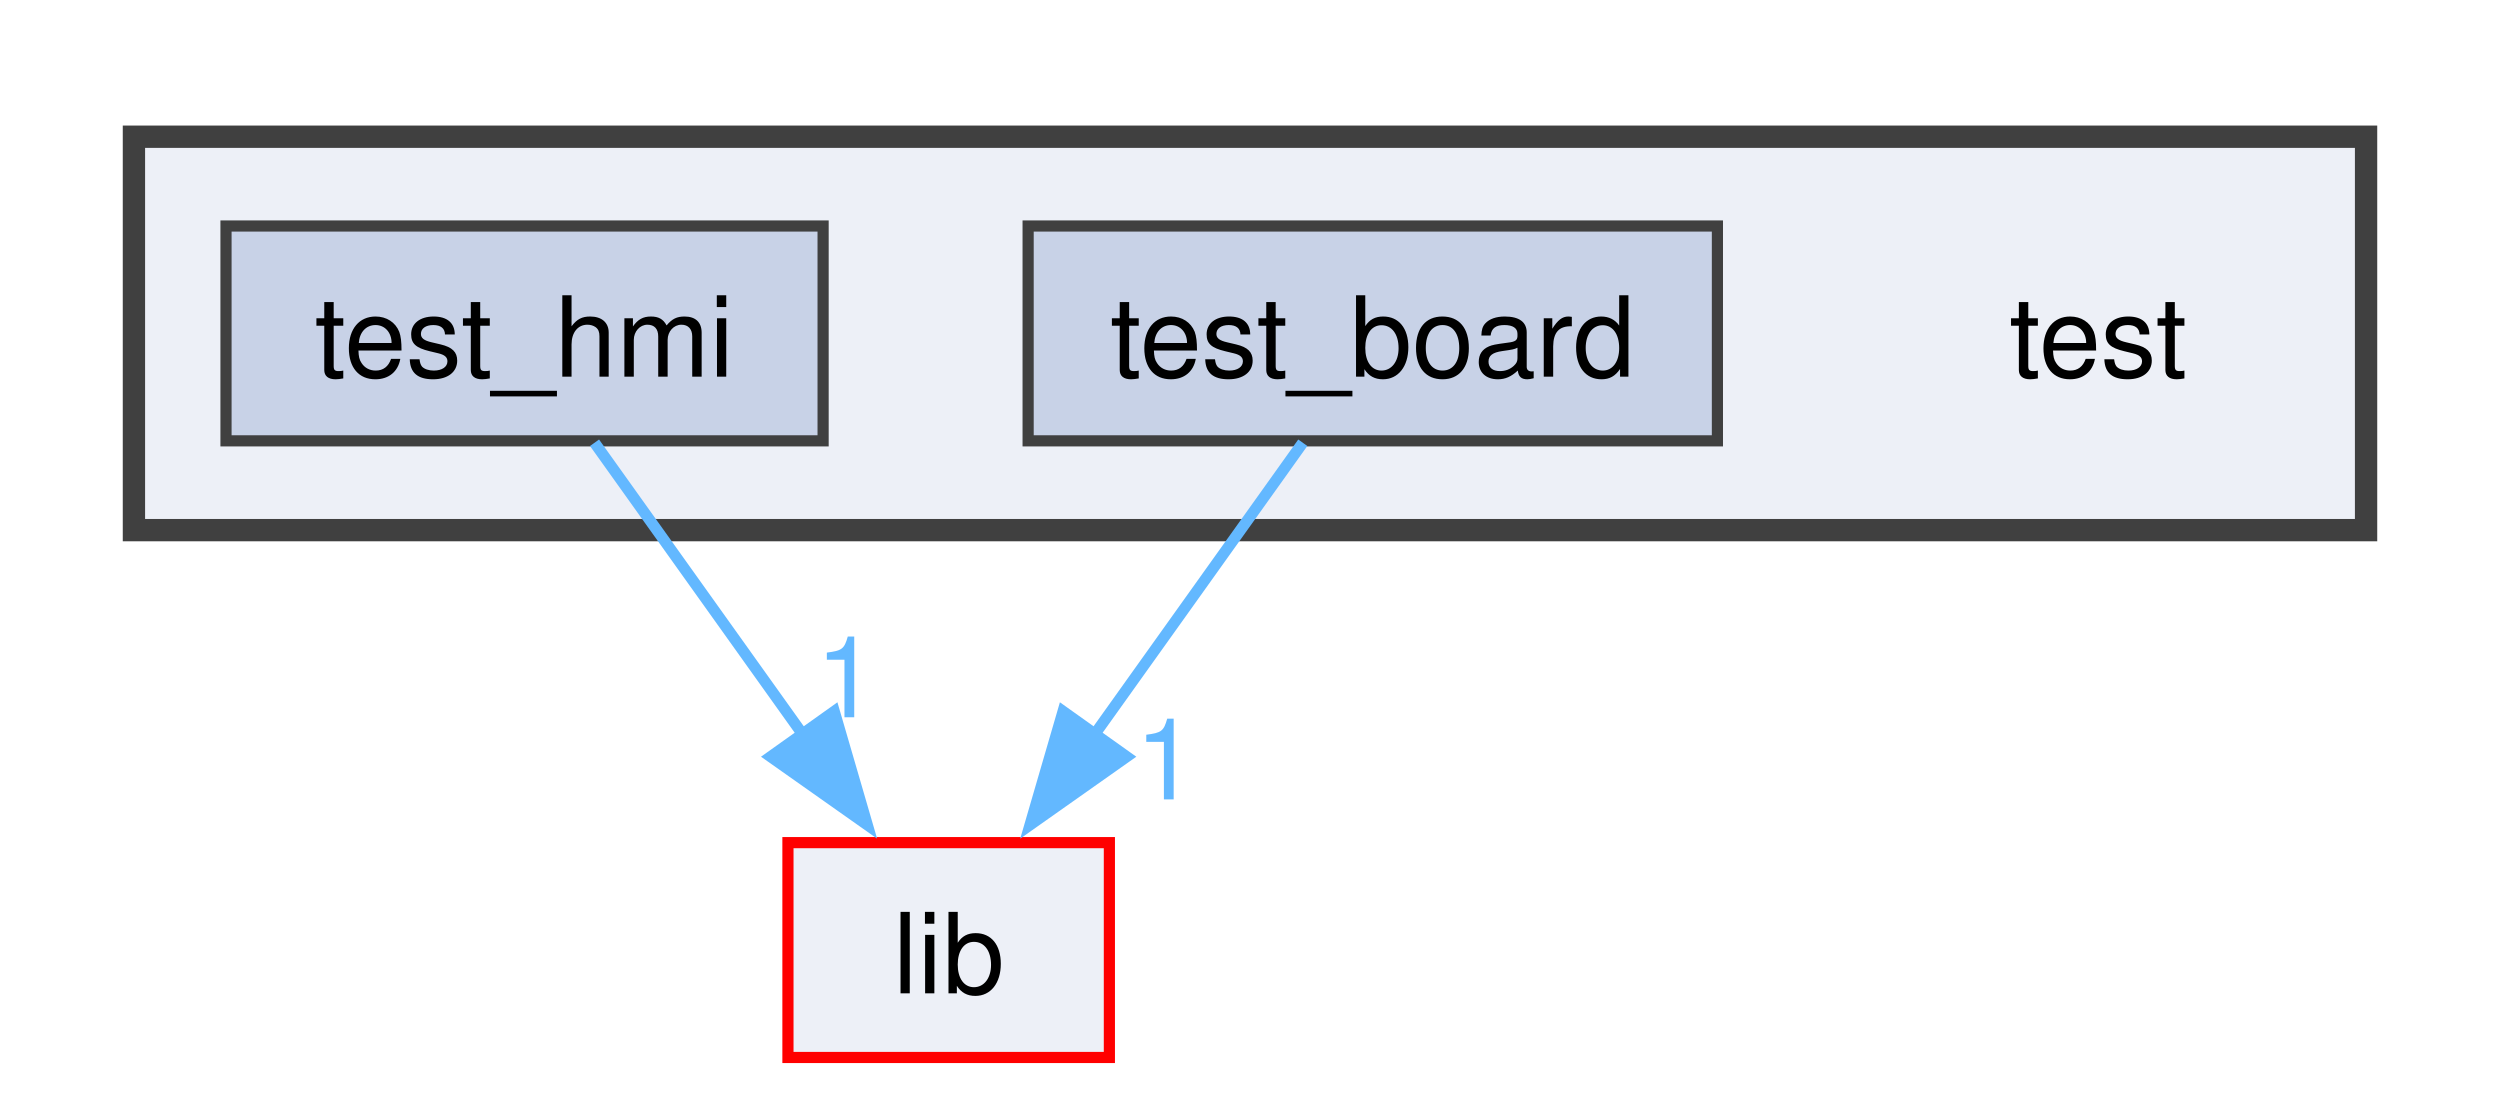
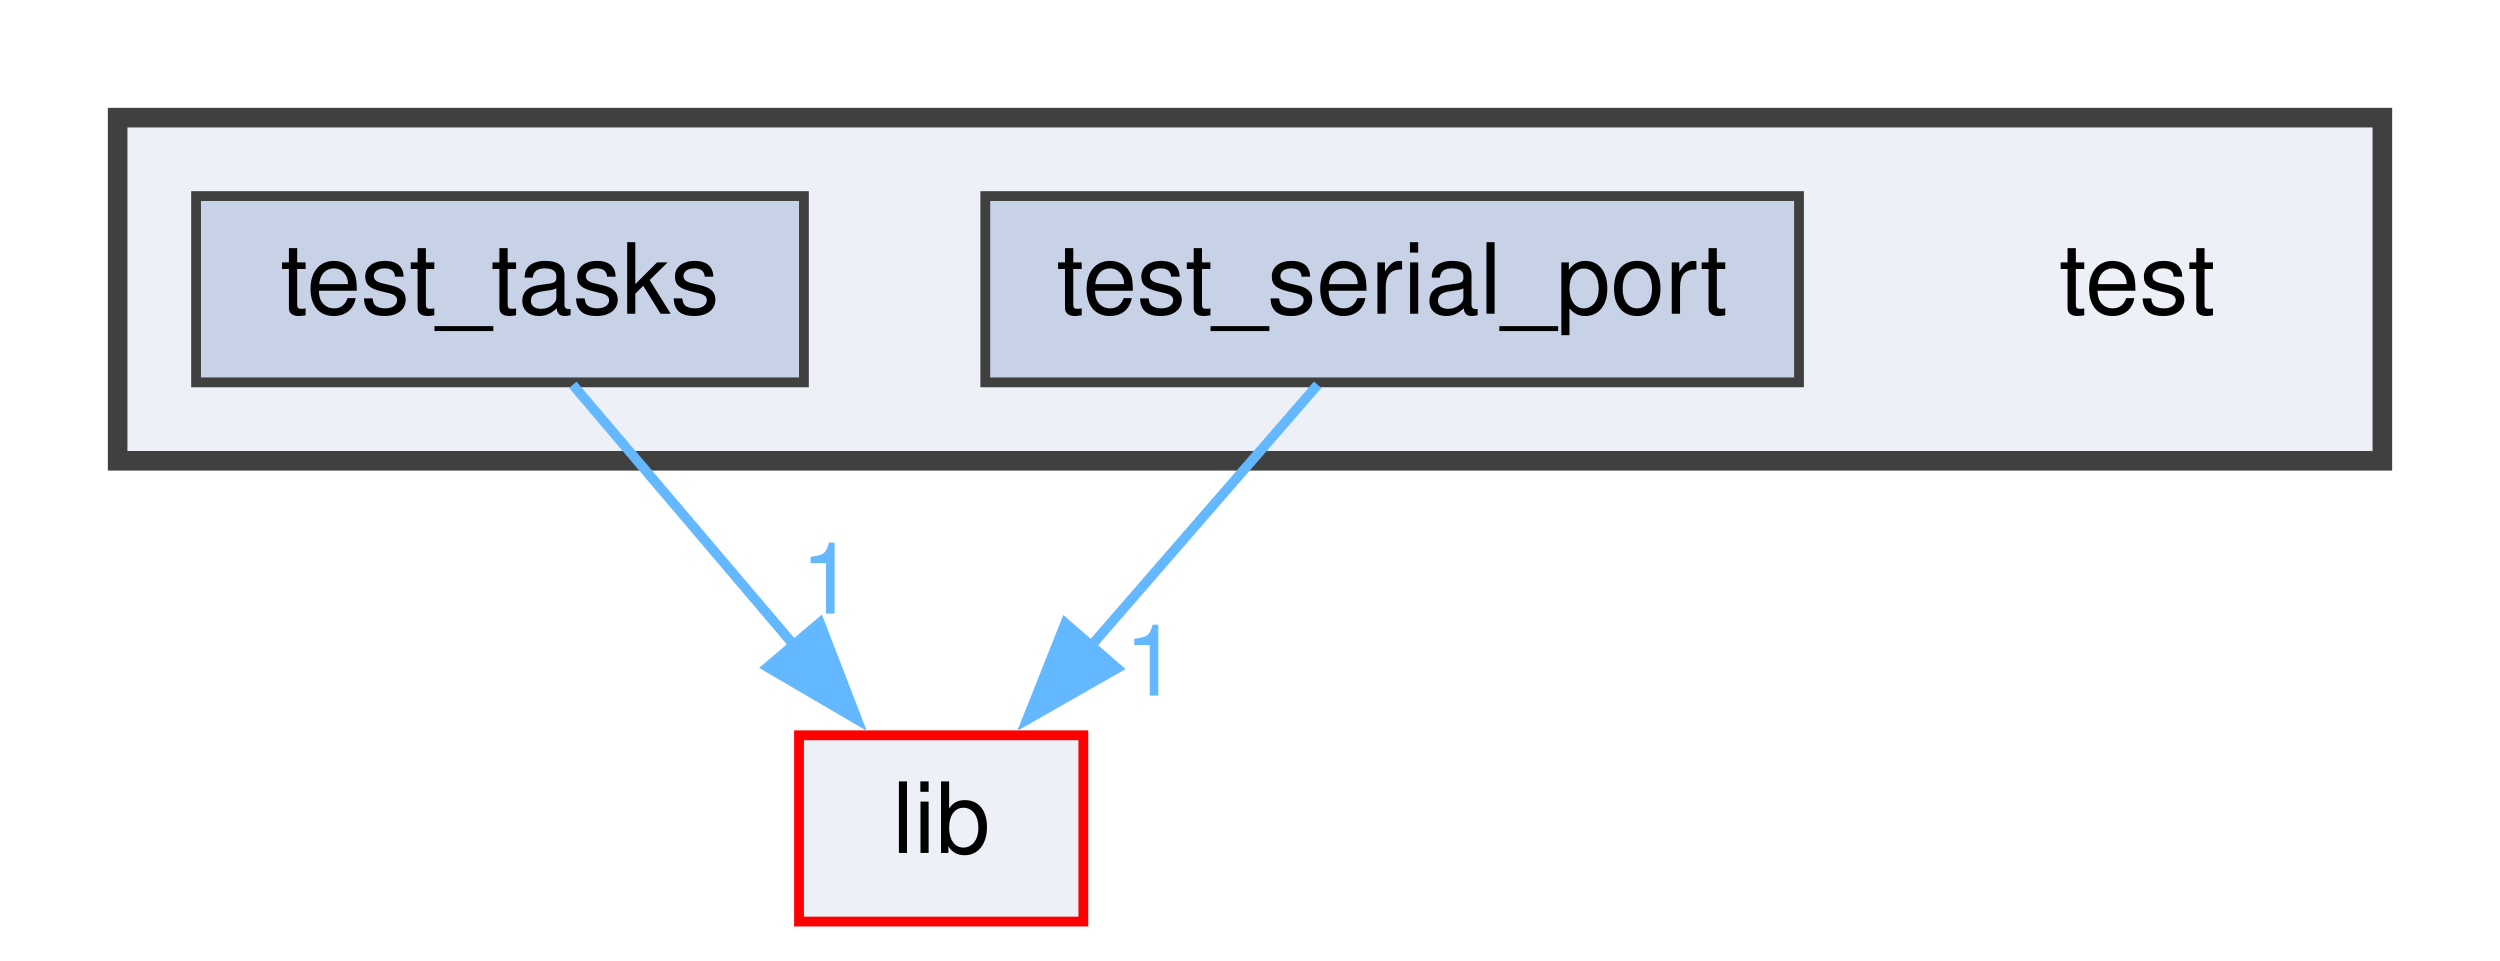
- <svg xmlns="http://www.w3.org/2000/svg" xmlns:xlink="http://www.w3.org/1999/xlink" width="224pt" height="99pt" viewBox="0.00 0.00 224.00 98.50">
-   <g id="graph0" class="graph" transform="scale(1 1) rotate(0) translate(4 94.5)">
+ <svg xmlns="http://www.w3.org/2000/svg" xmlns:xlink="http://www.w3.org/1999/xlink" width="255pt" height="98pt" viewBox="0.00 0.00 255.00 98.00">
+   <g id="graph0" class="graph" transform="scale(1 1) rotate(0) translate(4 94)">
    <g id="clust1" class="cluster">
      <g id="a_clust1">
        <a xlink:href="dir_13e138d54eb8818da29c3992edef070a.xhtml" target="_top">
-           <polygon fill="#edf0f7" stroke="#404040" stroke-width="2" points="8,-47.25 8,-82.5 208,-82.5 208,-47.25 8,-47.25" />
+           <polygon fill="#edf0f7" stroke="#404040" stroke-width="2" points="8,-47 8,-82 239,-82 239,-47 8,-47" />
        </a>
      </g>
    </g>
    <g id="node1" class="node">
-       <text text-anchor="middle" x="184" y="-61" font-family="Helvetica,sans-Serif" font-size="10.00">test</text>
+       <text text-anchor="middle" x="214" y="-62" font-family="Helvetica,sans-Serif" font-size="10.00">test</text>
    </g>
    <g id="node2" class="node">
      <g id="a_node2">
-         <a xlink:href="dir_9eaf3eebb2504d78d41a844432b64d15.xhtml" target="_top" xlink:title="test_board">
-           <polygon fill="#c8d2e7" stroke="#404040" points="149.88,-74.5 88.12,-74.5 88.12,-55.25 149.88,-55.25 149.88,-74.5" />
-           <text text-anchor="middle" x="119" y="-61" font-family="Helvetica,sans-Serif" font-size="10.00">test_board</text>
+         <a xlink:href="dir_a68ba28a5c4e4d243007bbf41b8fa72f.xhtml" target="_top" xlink:title="test_serial_port">
+           <polygon fill="#c8d2e7" stroke="#404040" points="179.5,-74 96.5,-74 96.5,-55 179.5,-55 179.5,-74" />
+           <text text-anchor="middle" x="138" y="-62" font-family="Helvetica,sans-Serif" font-size="10.00">test_serial_port</text>
        </a>
      </g>
    </g>
    <g id="node4" class="node">
      <g id="a_node4">
        <a xlink:href="dir_97aefd0d527b934f1d99a682da8fe6a9.xhtml" target="_top" xlink:title="lib">
-           <polygon fill="#edf0f7" stroke="red" points="95.4,-19.25 66.6,-19.25 66.6,0 95.4,0 95.4,-19.25" />
-           <text text-anchor="middle" x="81" y="-5.75" font-family="Helvetica,sans-Serif" font-size="10.00">lib</text>
+           <polygon fill="#edf0f7" stroke="red" points="106.5,-19 77.5,-19 77.5,0 106.5,0 106.5,-19" />
+           <text text-anchor="middle" x="92" y="-7" font-family="Helvetica,sans-Serif" font-size="10.00">lib</text>
        </a>
      </g>
    </g>
    <g id="edge1" class="edge">
-       <g id="a_edge1">
-         <a xlink:href="dir_000015_000008.xhtml" target="_top">
-           <path fill="none" stroke="#63b8ff" d="M112.73,-55.08C107.64,-47.96 100.3,-37.68 93.97,-28.8" />
-           <polygon fill="#63b8ff" stroke="#63b8ff" points="96.95,-26.95 88.29,-20.84 91.25,-31.01 96.95,-26.95" />
-         </a>
-       </g>
+       <path fill="none" stroke="#63b8ff" d="M130.4,-54.75C124.12,-47.5 114.99,-36.98 107.2,-28.02" />
+       <polygon fill="#63b8ff" stroke="#63b8ff" points="109.95,-25.84 100.75,-20.59 104.66,-30.43 109.95,-25.84" />
      <g id="a_edge1-headlabel">
-         <a xlink:href="dir_000015_000008.xhtml" target="_top" xlink:title="1">
-           <text text-anchor="middle" x="100.47" y="-23.12" font-family="Helvetica,sans-Serif" font-size="10.00" fill="#63b8ff">1</text>
+         <a xlink:href="dir_000011_000007.xhtml" target="_top" xlink:title="1">
+           <text text-anchor="middle" x="113.46" y="-23.05" font-family="Helvetica,sans-Serif" font-size="10.00" fill="#63b8ff">1</text>
        </a>
      </g>
    </g>
    <g id="node3" class="node">
      <g id="a_node3">
-         <a xlink:href="dir_d4007516cc9bfff50cad23dd85f3b823.xhtml" target="_top" xlink:title="test_hmi">
-           <polygon fill="#c8d2e7" stroke="#404040" points="69.75,-74.5 16.25,-74.5 16.25,-55.25 69.75,-55.25 69.75,-74.5" />
-           <text text-anchor="middle" x="43" y="-61" font-family="Helvetica,sans-Serif" font-size="10.00">test_hmi</text>
+         <a xlink:href="dir_24d5ee9663ee4cc920cf8960a9137137.xhtml" target="_top" xlink:title="test_tasks">
+           <polygon fill="#c8d2e7" stroke="#404040" points="78,-74 16,-74 16,-55 78,-55 78,-74" />
+           <text text-anchor="middle" x="47" y="-62" font-family="Helvetica,sans-Serif" font-size="10.00">test_tasks</text>
        </a>
      </g>
    </g>
    <g id="edge2" class="edge">
-       <g id="a_edge2">
-         <a xlink:href="dir_000016_000008.xhtml" target="_top">
-           <path fill="none" stroke="#63b8ff" d="M49.27,-55.08C54.36,-47.96 61.7,-37.68 68.03,-28.8" />
-           <polygon fill="#63b8ff" stroke="#63b8ff" points="70.75,-31.01 73.71,-20.84 65.05,-26.95 70.75,-31.01" />
-         </a>
-       </g>
+       <path fill="none" stroke="#63b8ff" d="M54.43,-54.75C60.58,-47.5 69.51,-36.98 77.13,-28.02" />
+       <polygon fill="#63b8ff" stroke="#63b8ff" points="79.62,-30.48 83.43,-20.6 74.29,-25.95 79.62,-30.48" />
      <g id="a_edge2-headlabel">
-         <a xlink:href="dir_000016_000008.xhtml" target="_top" xlink:title="1">
-           <text text-anchor="middle" x="71.85" y="-30.48" font-family="Helvetica,sans-Serif" font-size="10.00" fill="#63b8ff">1</text>
+         <a xlink:href="dir_000012_000007.xhtml" target="_top" xlink:title="1">
+           <text text-anchor="middle" x="80.44" y="-31.41" font-family="Helvetica,sans-Serif" font-size="10.00" fill="#63b8ff">1</text>
        </a>
      </g>
    </g>
  </g>
</svg>
